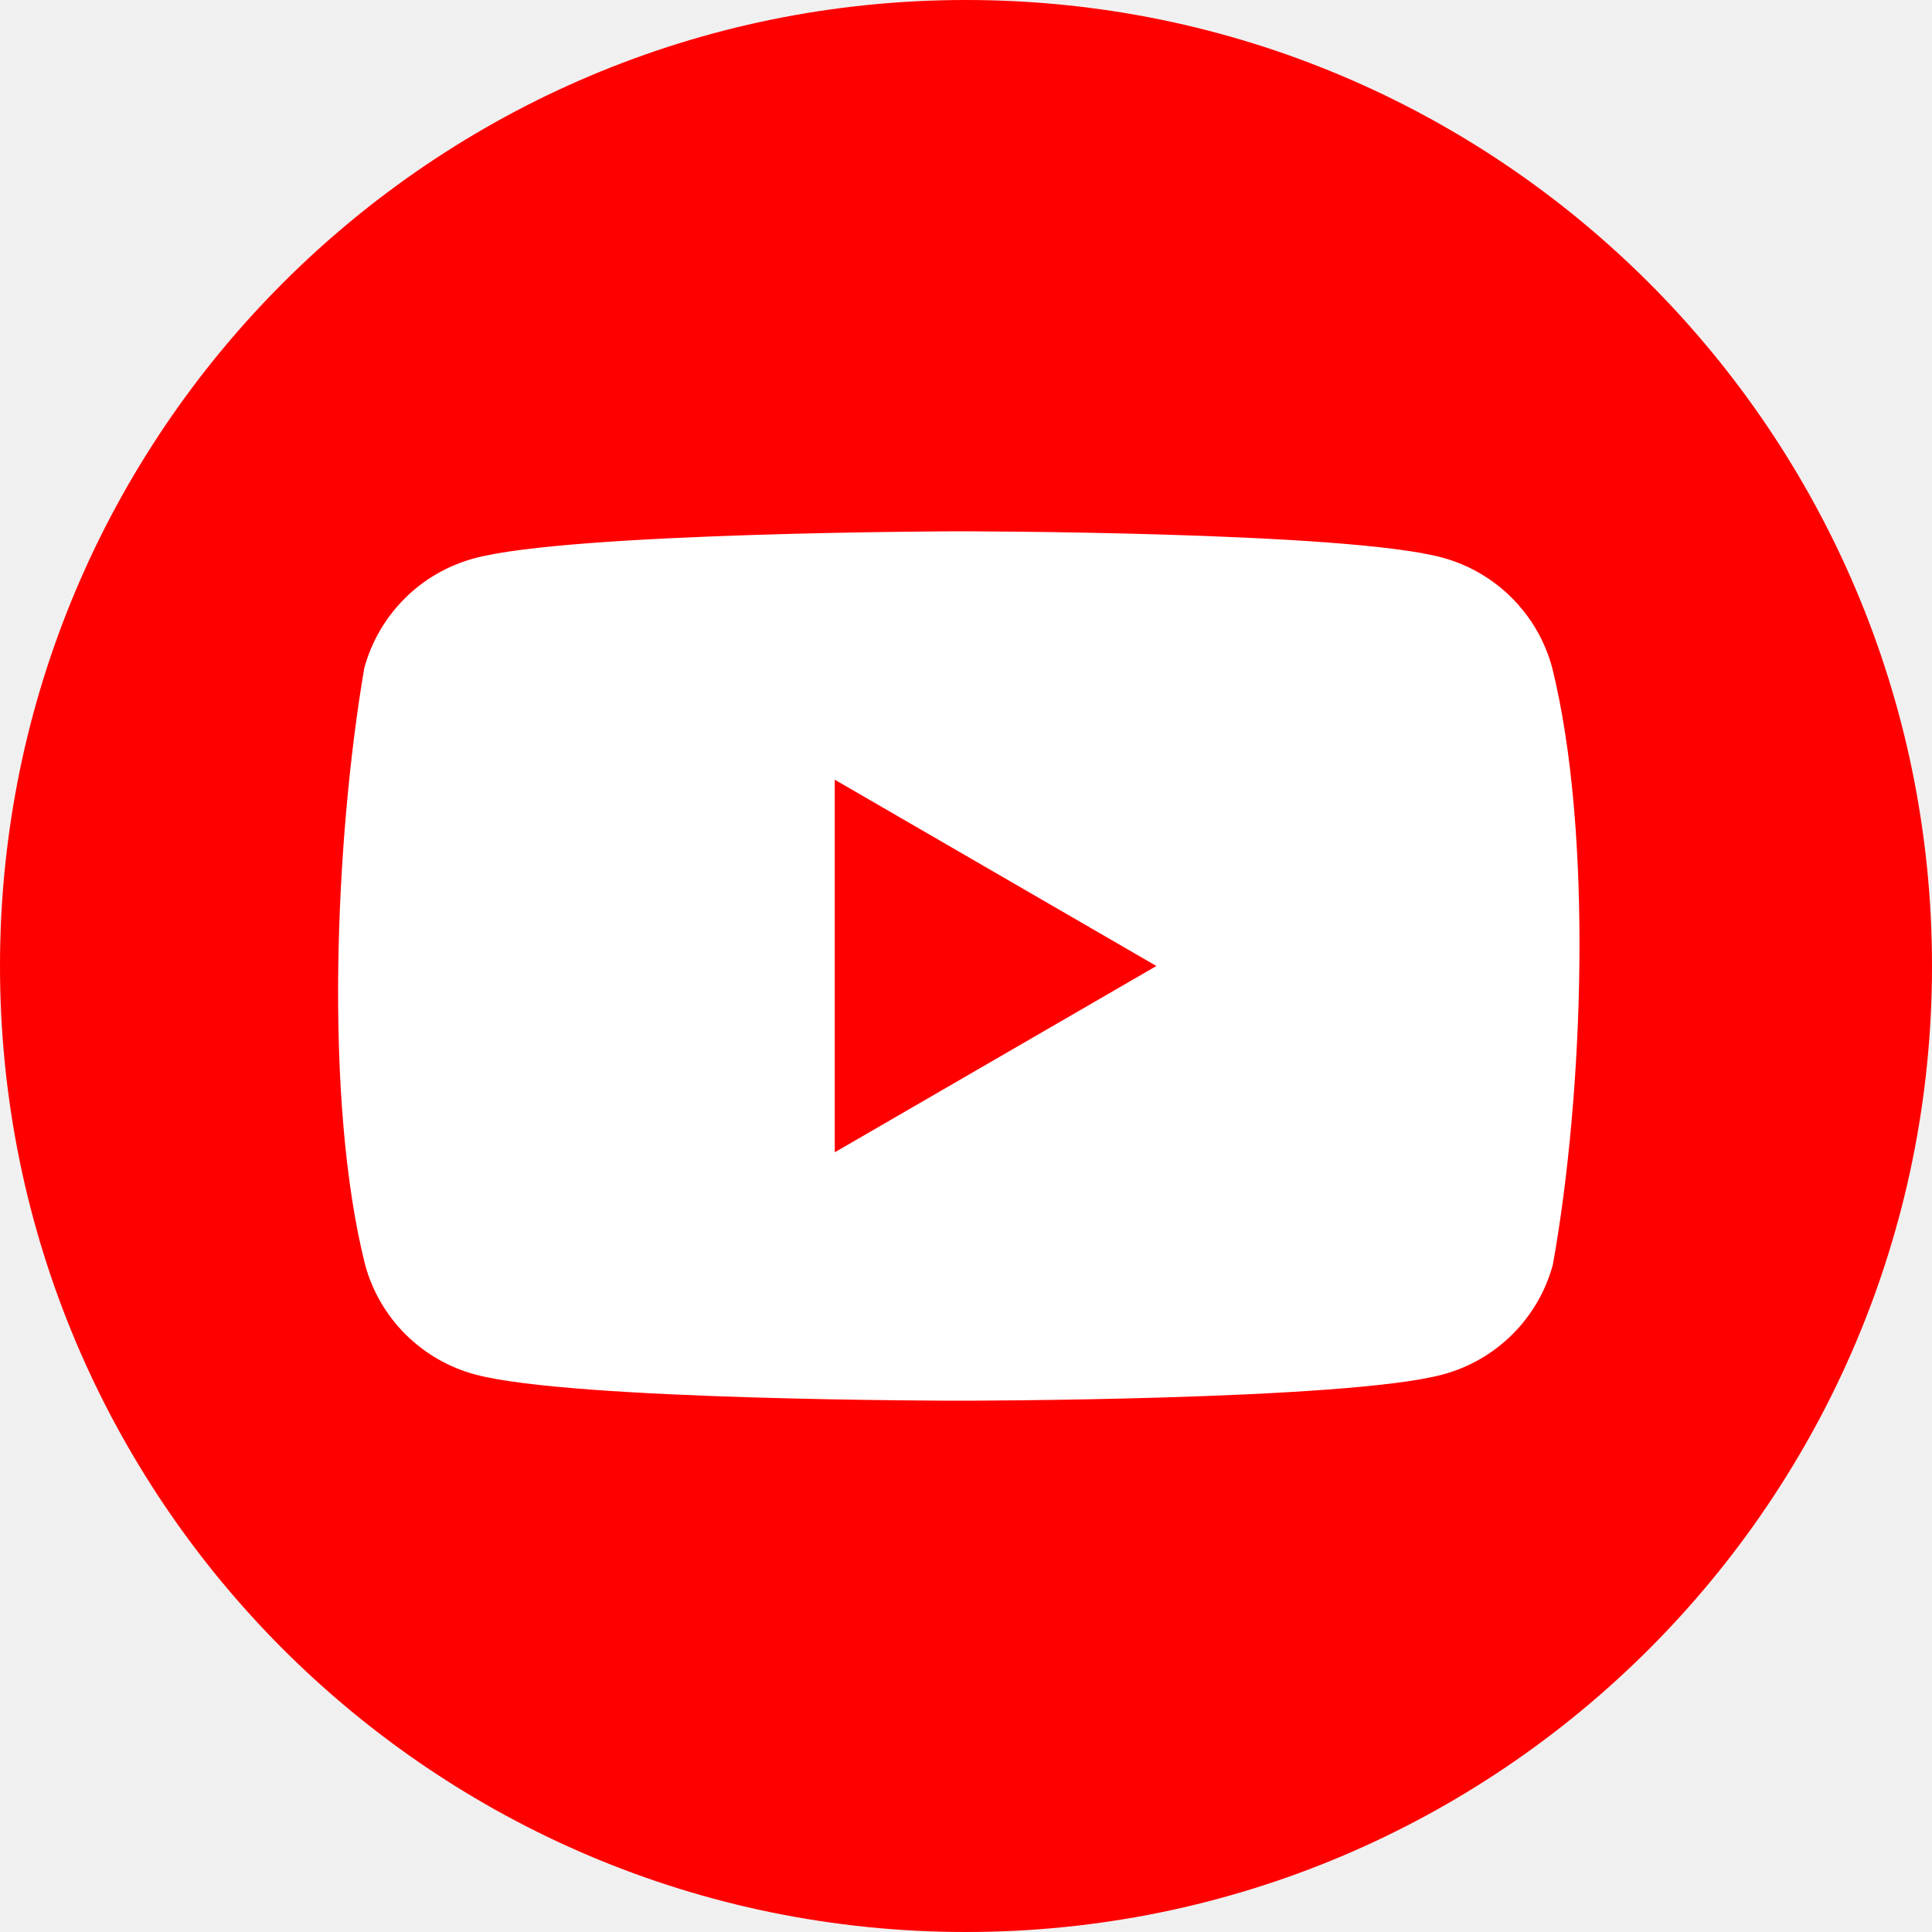
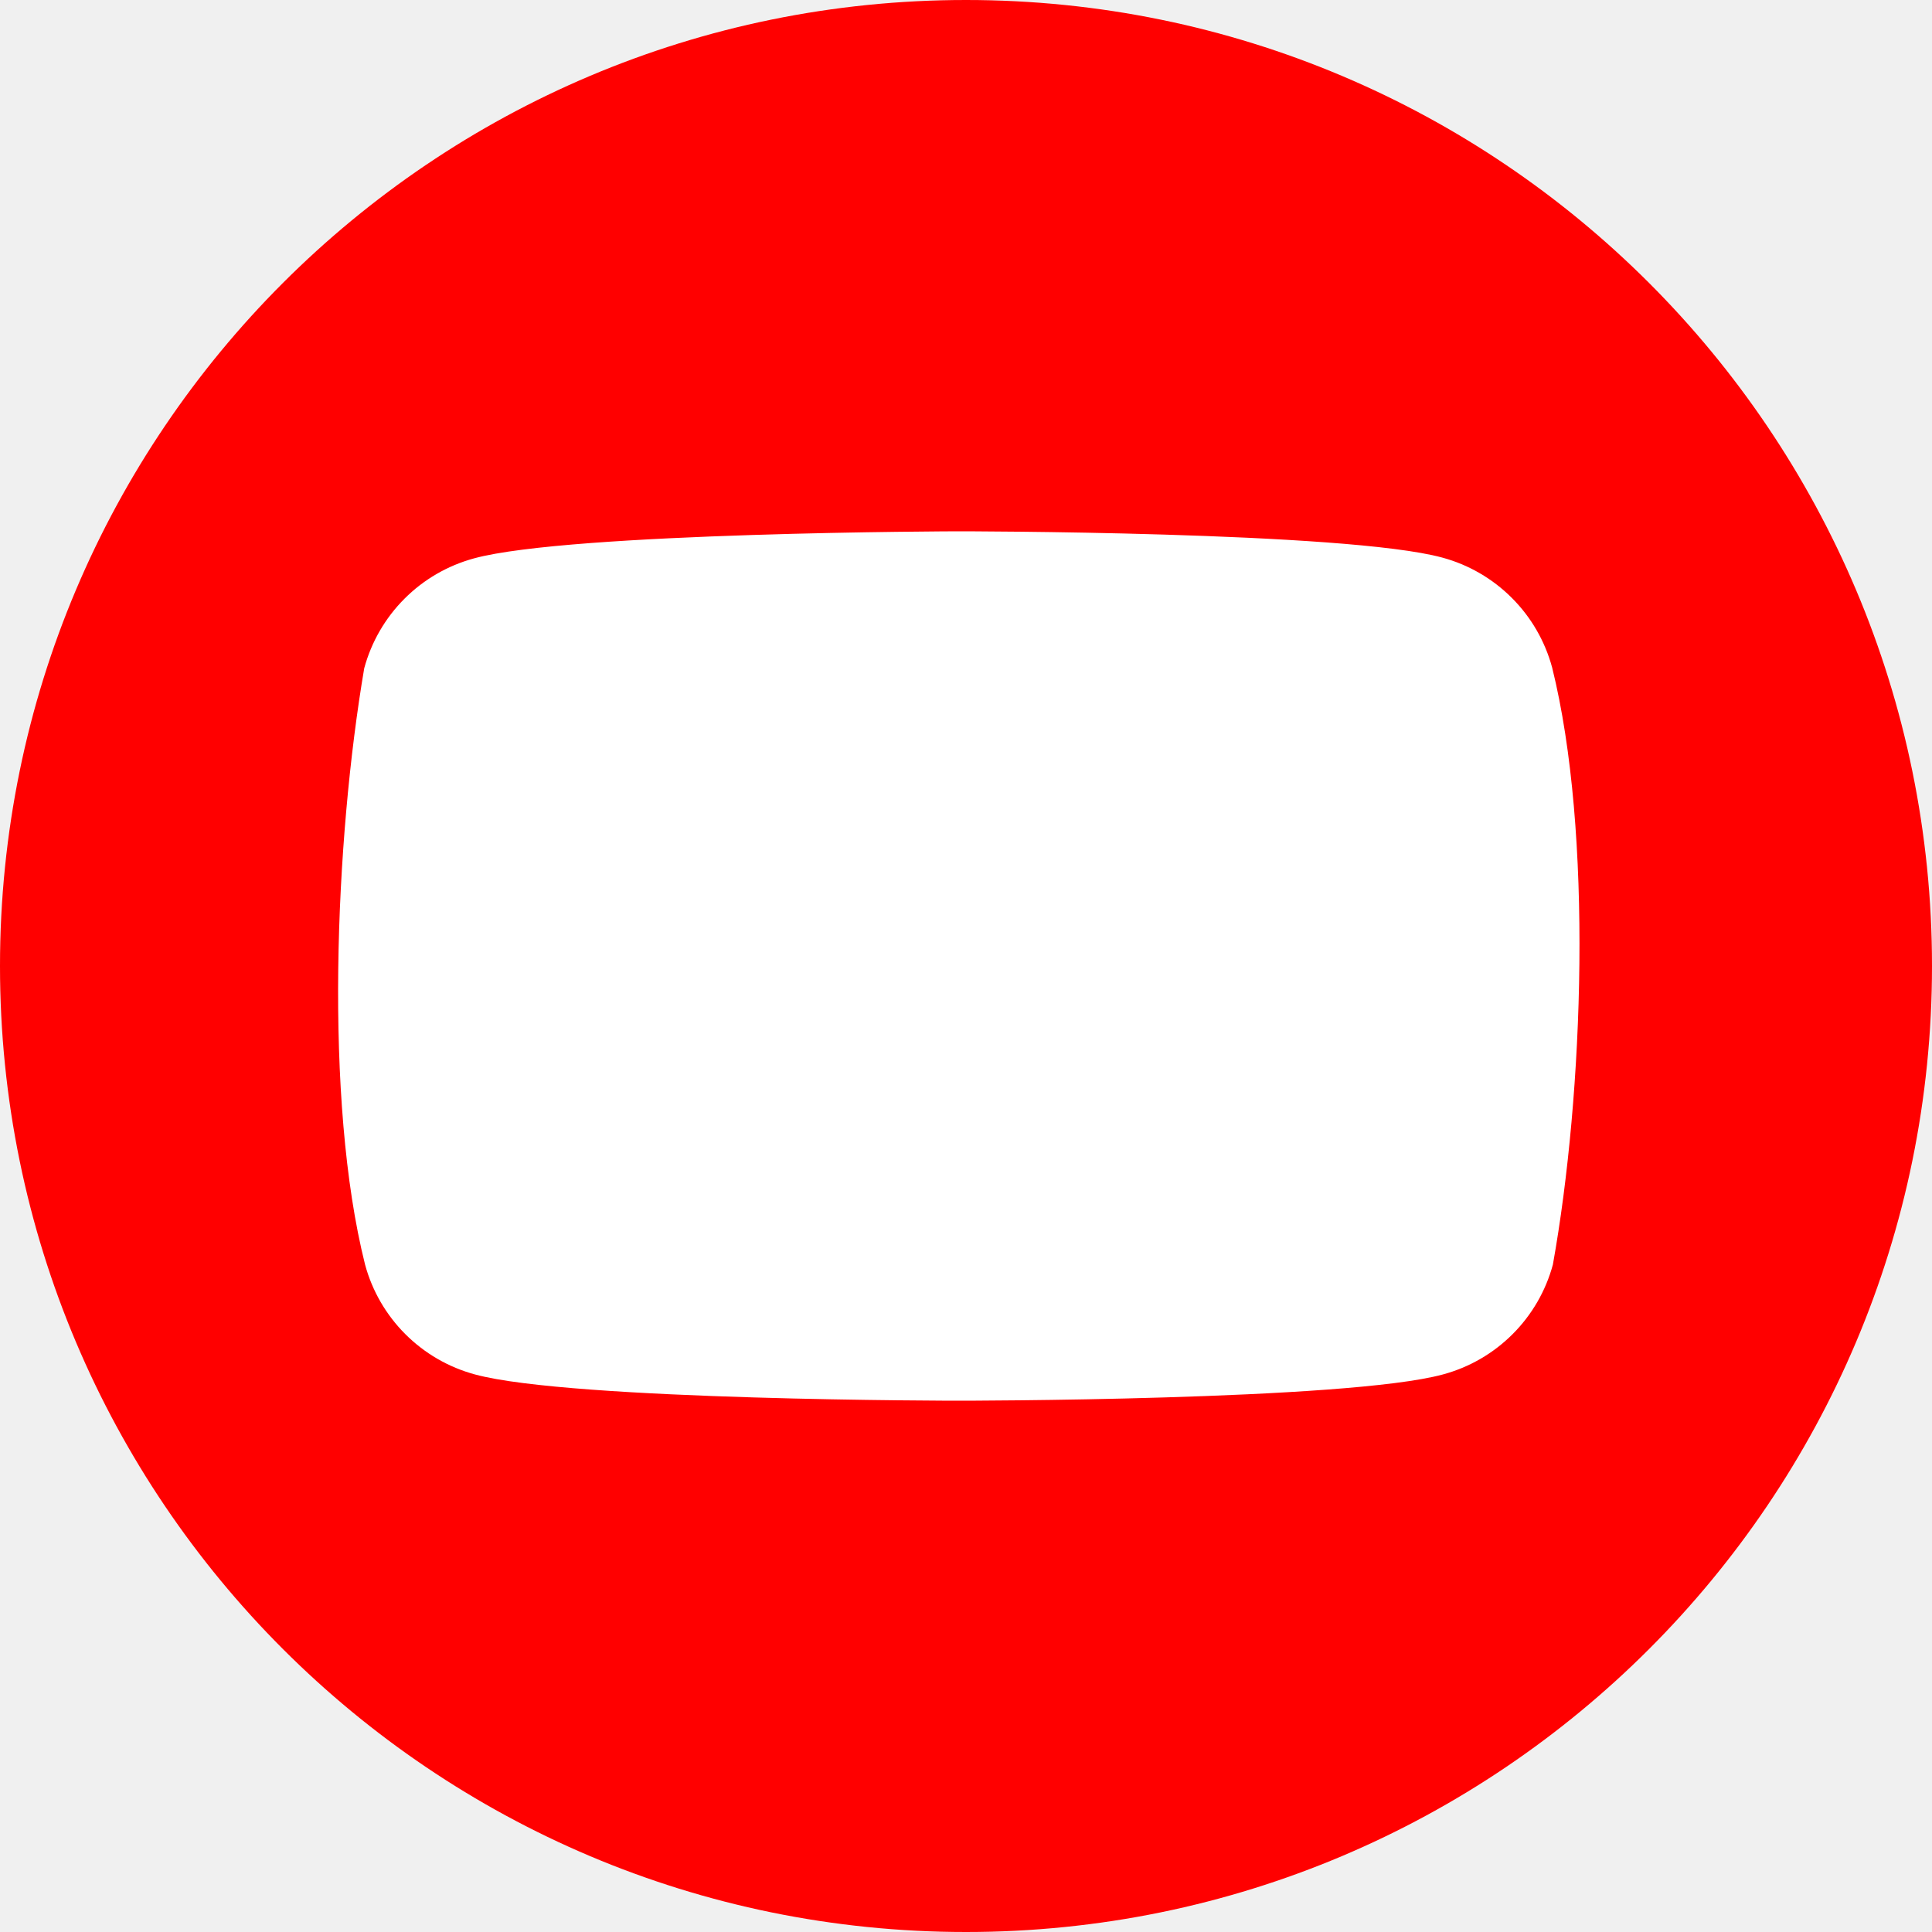
<svg xmlns="http://www.w3.org/2000/svg" width="40" height="40" viewBox="0 0 40 40" fill="none">
-   <g clip-path="url(#clip0_37873_5189)">
+   <g clipPath="url(#clip0_37873_5189)">
    <circle cx="20" cy="20" r="20" fill="#FF0000" />
-     <path fill-rule="evenodd" clip-rule="evenodd" d="M31.3 12.378C31.7 12.777 31.987 13.274 32.135 13.819C32.983 17.236 32.787 22.632 32.151 26.181C32.004 26.726 31.716 27.223 31.317 27.622C30.918 28.021 30.421 28.309 29.876 28.456C27.882 29 19.854 29 19.854 29C19.854 29 11.827 29 9.832 28.456C9.288 28.309 8.791 28.021 8.392 27.622C7.993 27.223 7.705 26.726 7.558 26.181C6.704 22.779 6.938 17.379 7.541 13.835C7.689 13.29 7.976 12.794 8.375 12.395C8.774 11.995 9.271 11.708 9.816 11.56C11.81 11.017 19.838 11 19.838 11C19.838 11 27.865 11 29.86 11.544C30.405 11.691 30.901 11.979 31.3 12.378ZM23.942 20L17.283 23.857V16.143L23.942 20Z" fill="white" />
+     <path fillRule="evenodd" clipRule="evenodd" d="M31.3 12.378C31.7 12.777 31.987 13.274 32.135 13.819C32.983 17.236 32.787 22.632 32.151 26.181C32.004 26.726 31.716 27.223 31.317 27.622C30.918 28.021 30.421 28.309 29.876 28.456C27.882 29 19.854 29 19.854 29C19.854 29 11.827 29 9.832 28.456C9.288 28.309 8.791 28.021 8.392 27.622C7.993 27.223 7.705 26.726 7.558 26.181C6.704 22.779 6.938 17.379 7.541 13.835C7.689 13.29 7.976 12.794 8.375 12.395C8.774 11.995 9.271 11.708 9.816 11.56C11.81 11.017 19.838 11 19.838 11C19.838 11 27.865 11 29.86 11.544C30.405 11.691 30.901 11.979 31.3 12.378ZM23.942 20L17.283 23.857V16.143L23.942 20Z" fill="white" />
  </g>
  <defs>
    <clipPath id="clip0_37873_5189">
      <rect width="40" height="40" fill="white" />
    </clipPath>
  </defs>
</svg>
